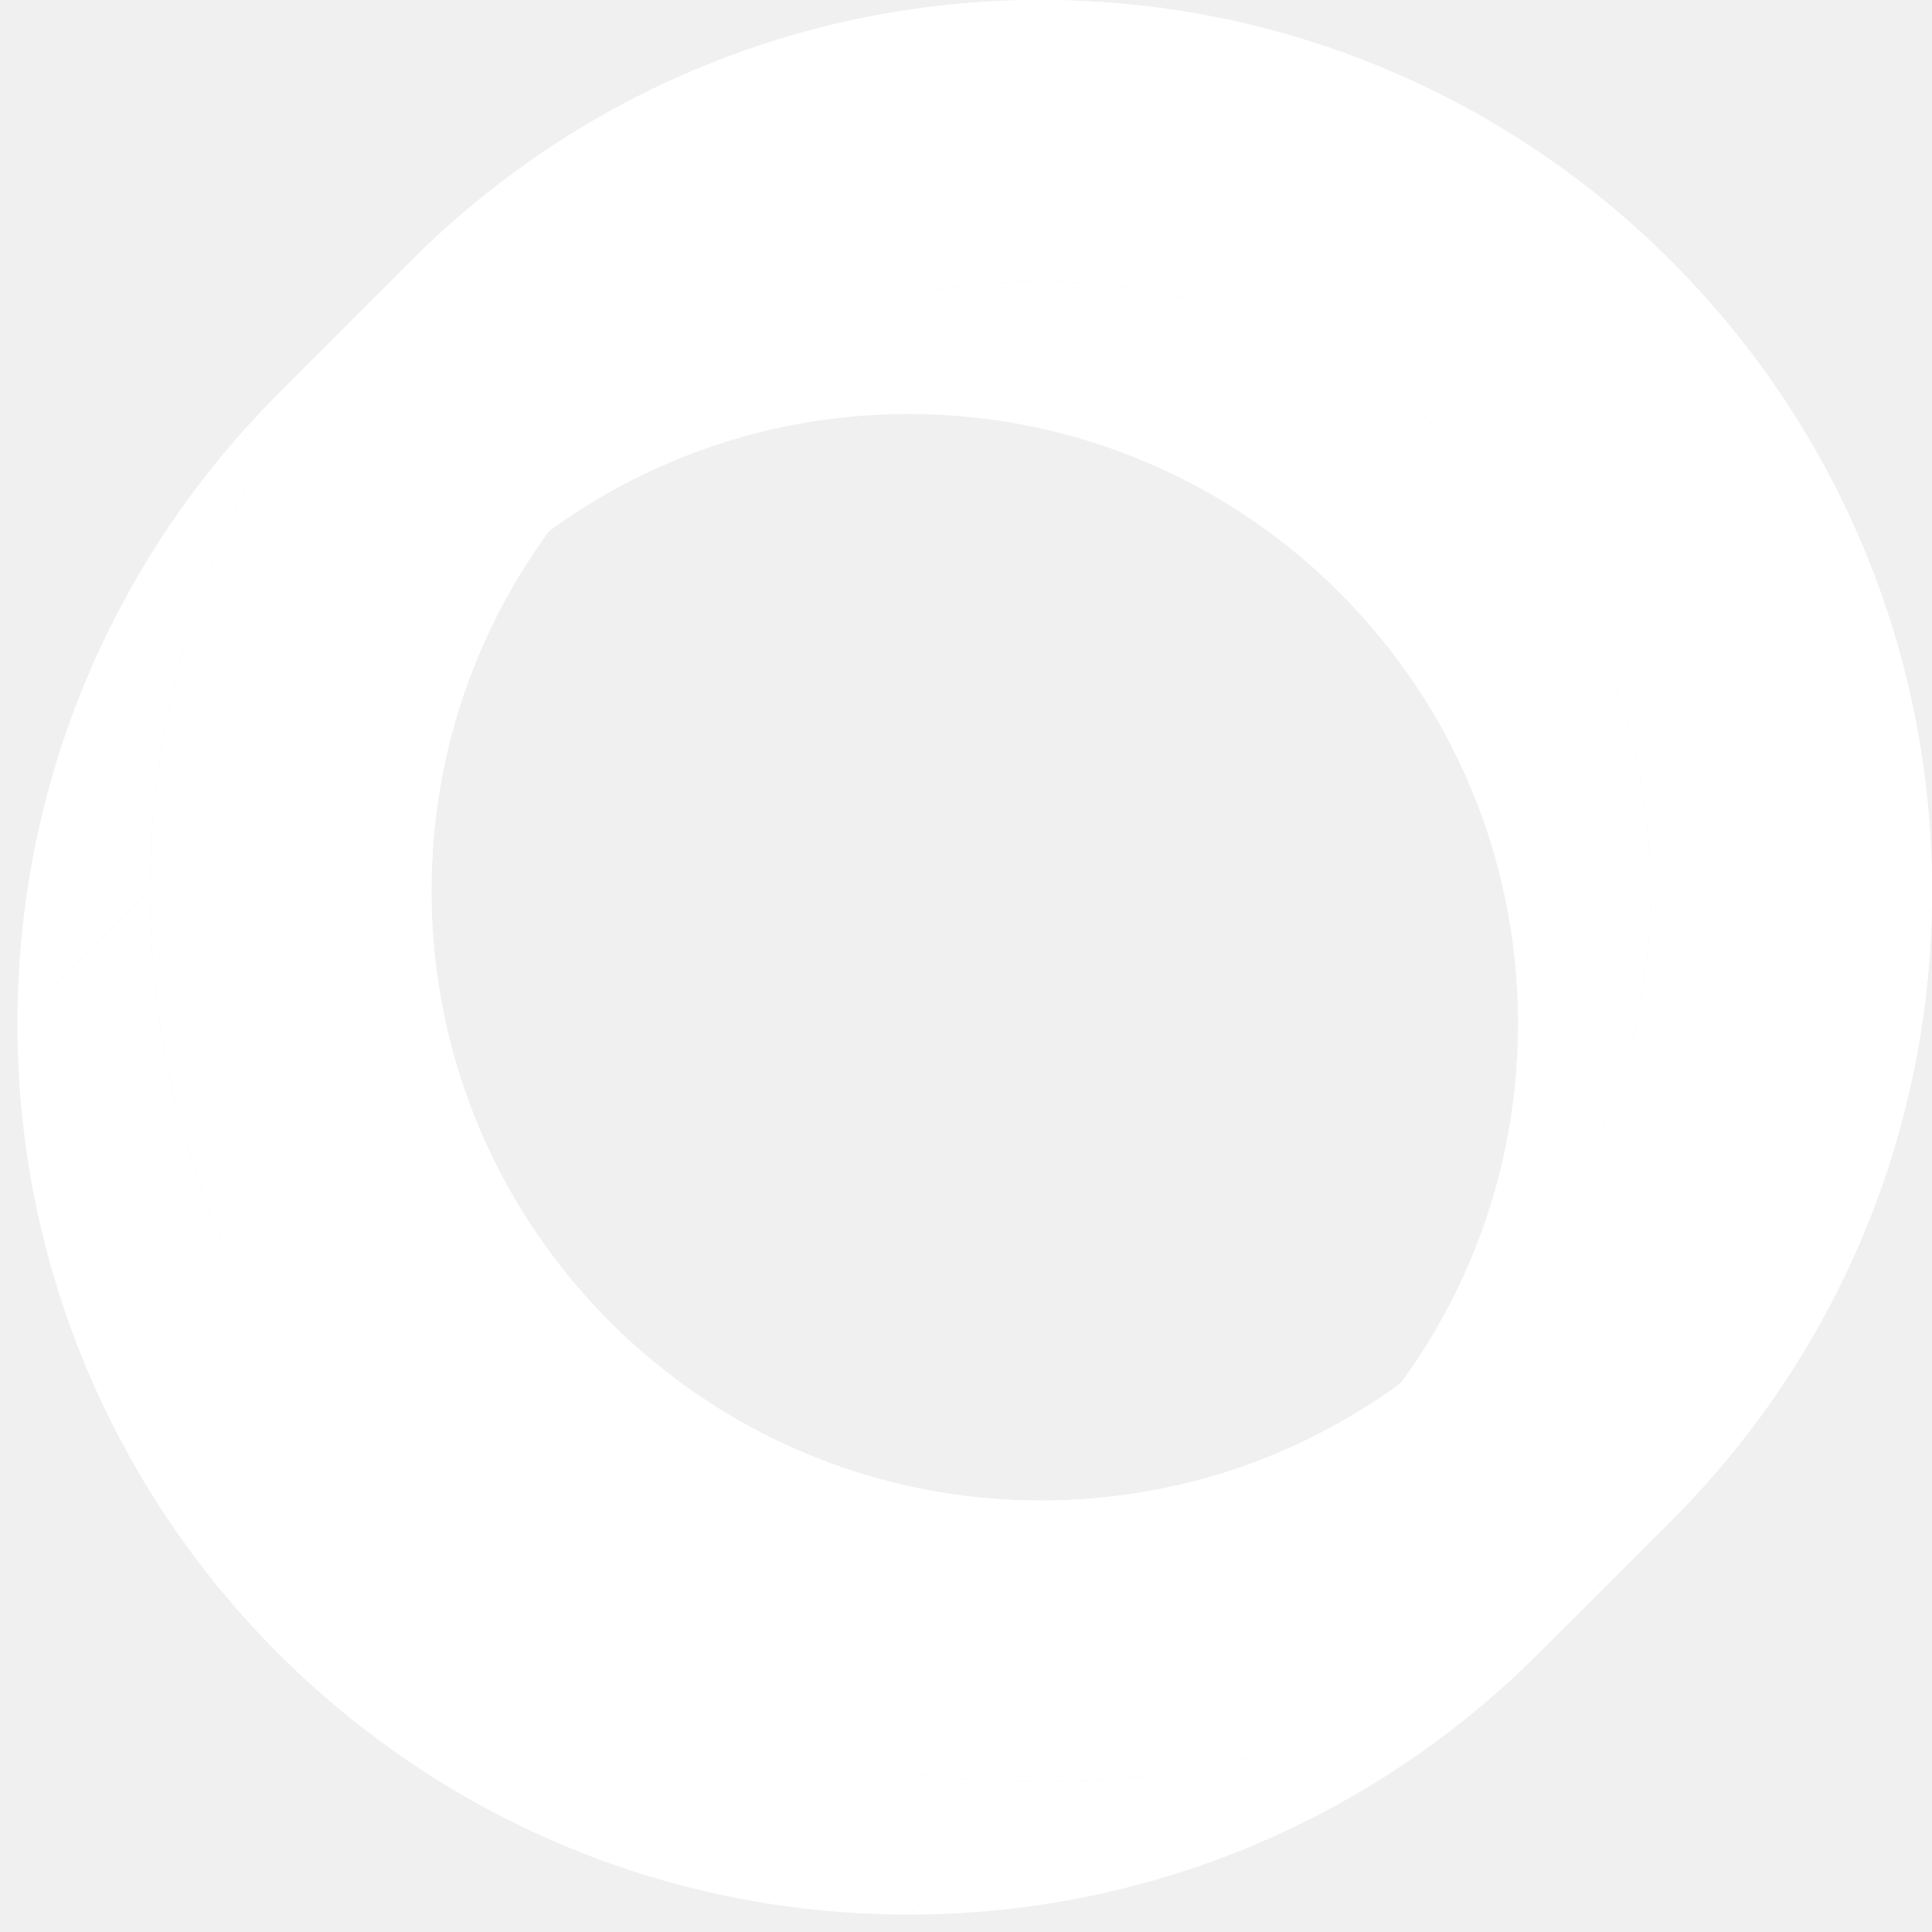
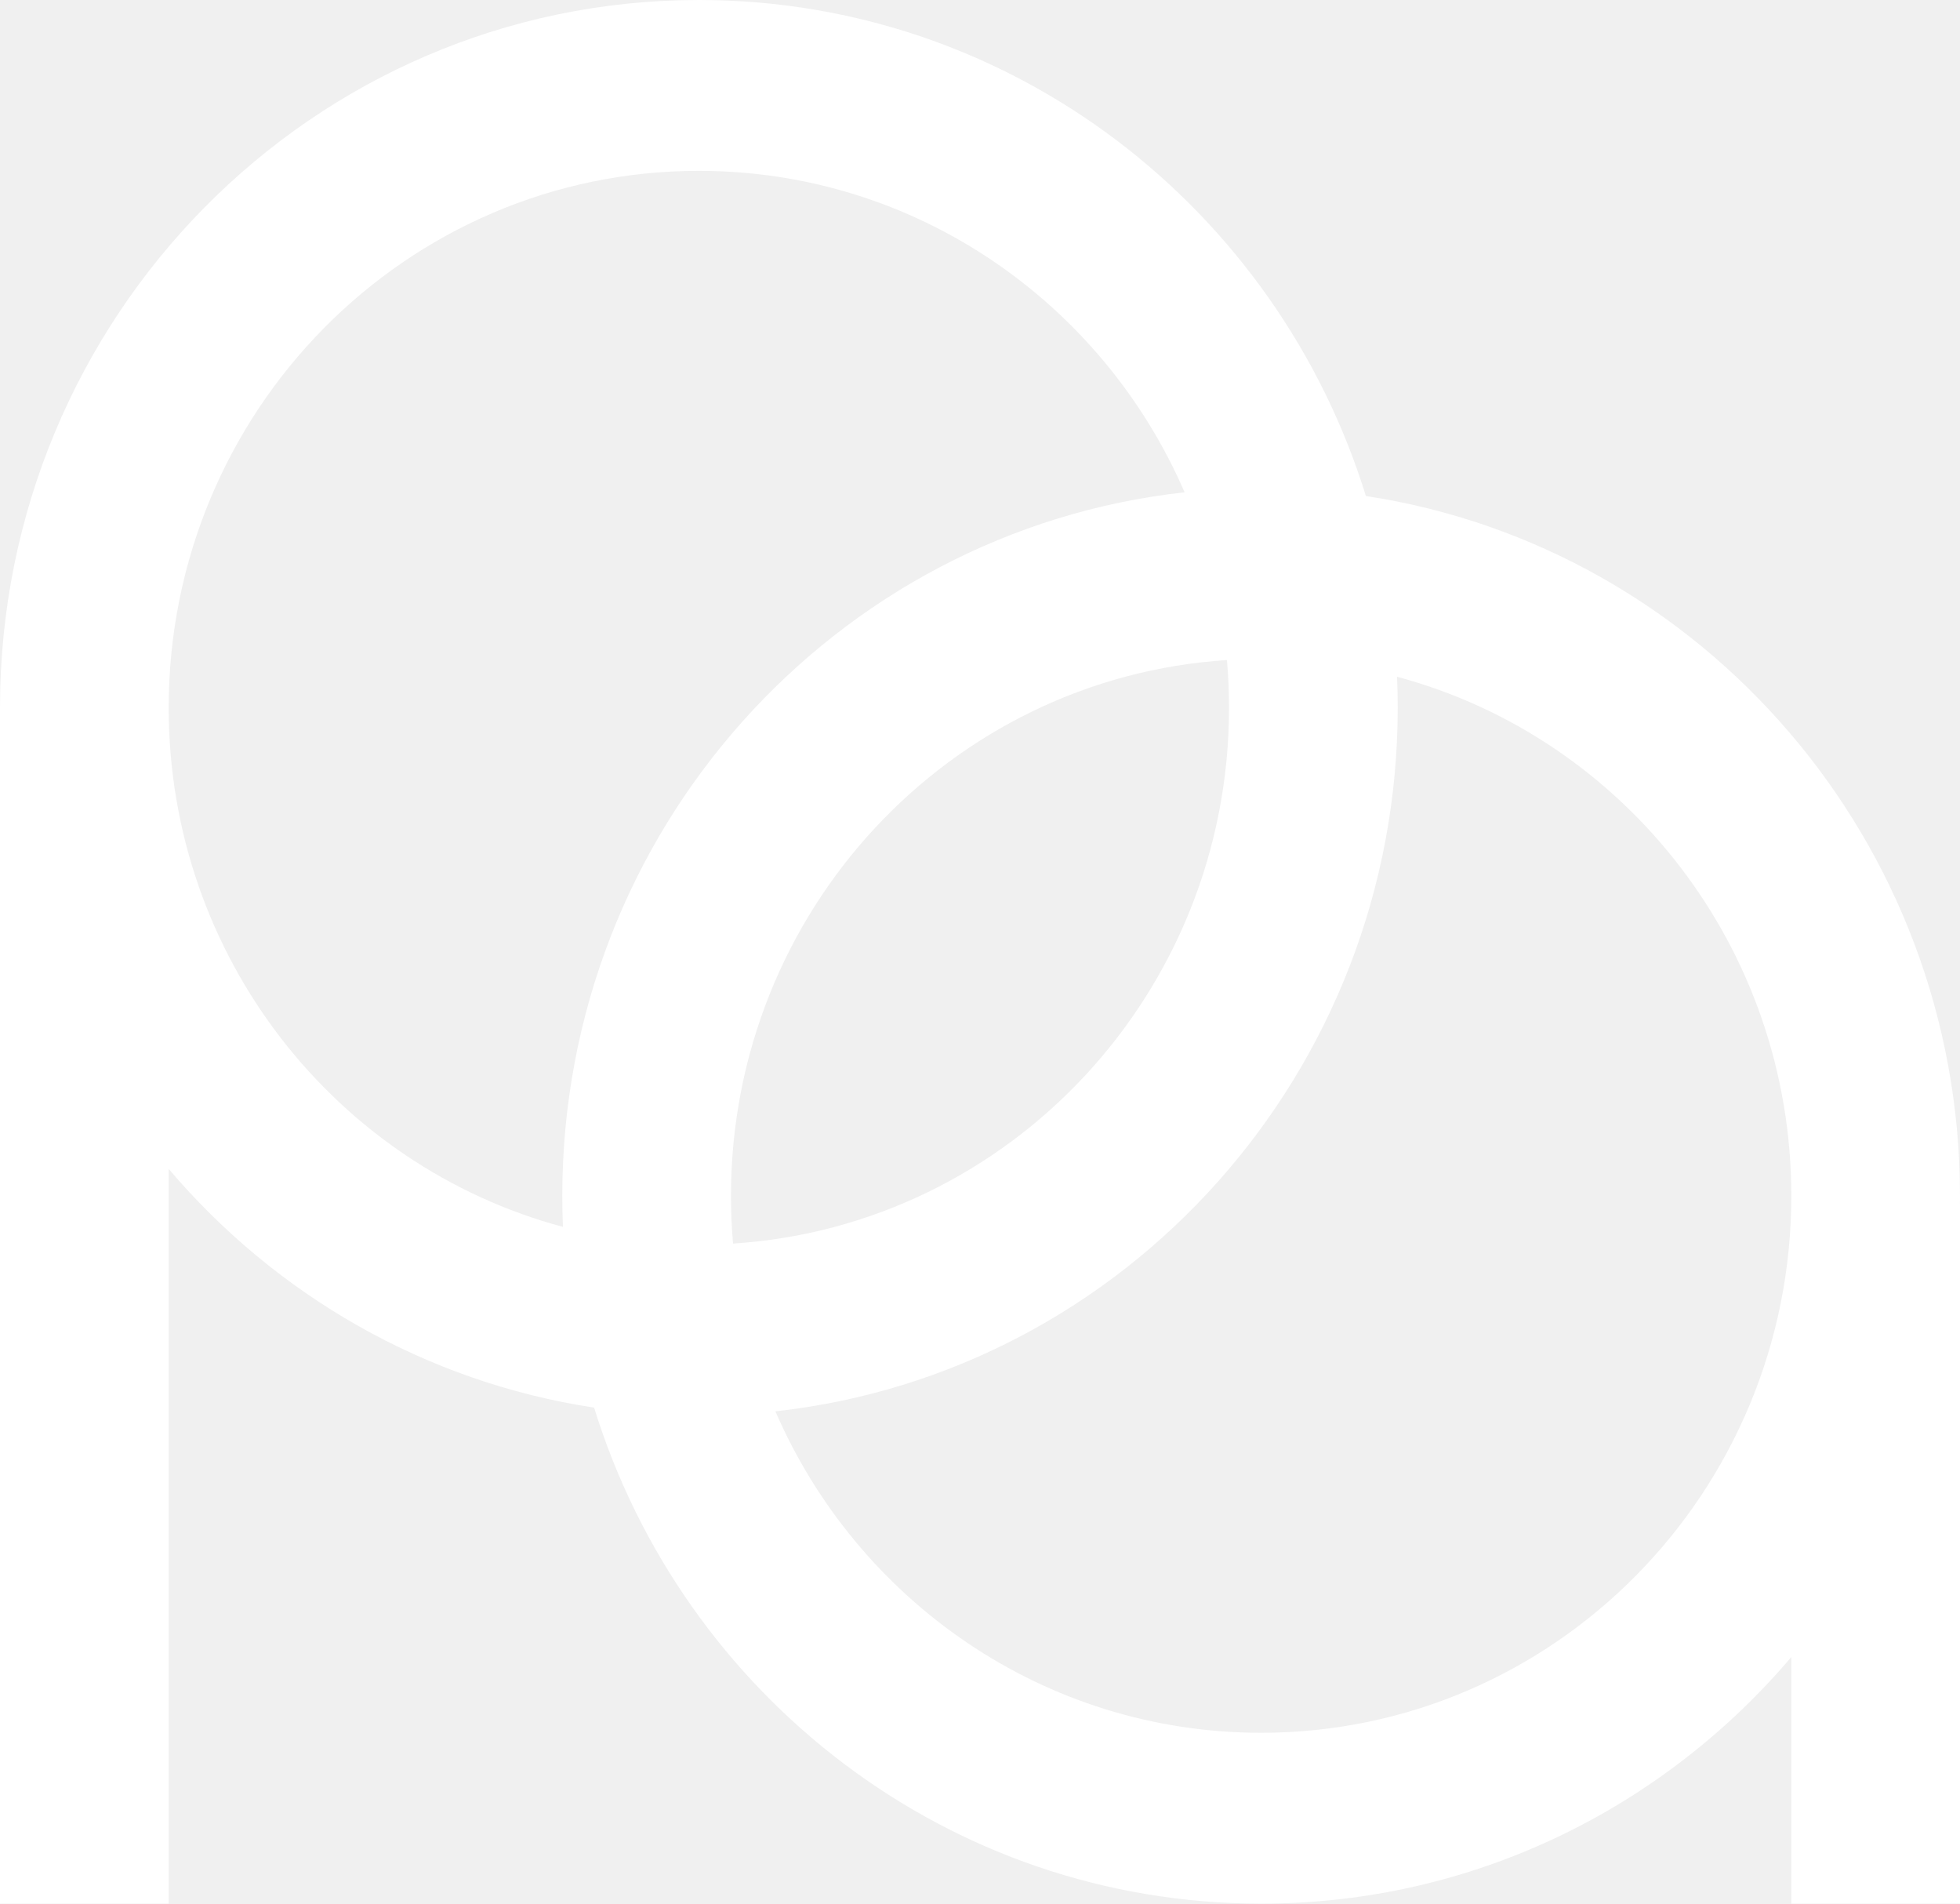
- <svg xmlns="http://www.w3.org/2000/svg" width="103" height="103" viewBox="0 0 103 103" fill="none">
-   <path d="M103 47.5C103 21.267 81.734 0 55.5 0L48.429 7.071C74.662 7.071 95.929 28.337 95.929 54.571L103 47.5Z" fill="white" />
-   <path d="M88 47.5C88 29.551 73.449 15 55.5 15L48.429 22.071C66.378 22.071 80.929 36.622 80.929 54.571L88 47.5Z" fill="white" />
-   <path d="M89.094 81.081C97.686 72.485 103 60.613 103 47.5L95.929 54.571C95.929 67.684 90.615 79.556 82.023 88.152L89.094 81.081Z" fill="white" />
-   <path d="M55.5 0C42.38 0 30.502 5.32 21.905 13.919L14.848 20.976C23.444 12.385 35.316 7.071 48.429 7.071L55.5 0Z" fill="white" />
-   <path d="M78.486 70.476C84.364 64.595 88 56.472 88 47.5L80.929 54.571C80.929 63.543 77.293 71.666 71.415 77.547L78.486 70.476Z" fill="white" />
-   <path d="M55.5 15C46.523 15 38.396 18.64 32.514 24.524L25.453 31.585C31.334 25.707 39.457 22.071 48.429 22.071L55.5 15Z" fill="white" />
-   <path d="M55.5 80C64.472 80 72.595 76.364 78.476 70.486L71.415 77.547C65.533 83.431 57.406 87.071 48.429 87.071L55.5 80Z" fill="white" />
-   <path d="M32.514 24.524C26.636 30.405 23 38.528 23 47.5L15.929 54.571C15.929 45.599 19.565 37.476 25.443 31.595L32.514 24.524Z" fill="white" />
-   <path d="M55.5 95C68.613 95 80.485 89.686 89.081 81.095L82.023 88.152C73.427 96.751 61.549 102.071 48.429 102.071L55.5 95Z" fill="white" />
-   <path d="M21.905 13.919C13.314 22.515 8 34.387 8 47.5L0.929 54.571C0.929 41.458 6.243 29.586 14.834 20.991L21.905 13.919Z" fill="white" />
-   <path d="M23 47.5C23 65.449 37.551 80 55.5 80L48.429 87.071C30.48 87.071 15.929 72.52 15.929 54.571L23 47.5Z" fill="white" />
-   <path d="M8 47.5C8 73.734 29.267 95 55.5 95L48.429 102.071C22.195 102.071 0.929 80.805 0.929 54.571L8 47.5Z" fill="white" />
-   <path fill-rule="evenodd" clip-rule="evenodd" d="M55.5 80C73.449 80 88 65.449 88 47.5C88 29.551 73.449 15 55.5 15C37.551 15 23 29.551 23 47.5C23 65.449 37.551 80 55.5 80ZM55.5 95C81.734 95 103 73.734 103 47.5C103 21.267 81.734 0 55.5 0C29.267 0 8 21.267 8 47.5C8 73.734 29.267 95 55.5 95Z" fill="white" />
+ <svg xmlns="http://www.w3.org/2000/svg" width="138" height="134" viewBox="0 0 138 134" fill="none">
+   <path fill-rule="evenodd" clip-rule="evenodd" d="M11.877 82.281C19.386 91.125 29.908 97.271 41.83 99.085C48.088 119.319 66.748 134 88.795 134C103.723 134 117.099 127.269 126.123 116.641V134H138V84.752H137.997C137.999 84.561 138 84.371 138 84.18C138 59.202 119.846 38.518 96.17 34.915C89.912 14.681 71.252 0 49.205 0C22.03 0 0 22.305 0 49.821V134H11.877V82.281ZM86.533 49.821C86.533 69.875 71.106 86.282 51.613 87.538C51.516 86.431 51.467 85.311 51.467 84.18C51.467 64.125 66.894 47.718 86.387 46.462C86.484 47.569 86.533 48.689 86.533 49.821ZM11.877 49.821C11.877 67.345 23.657 82.084 39.636 86.362C39.606 85.639 39.59 84.911 39.59 84.18C39.59 58.508 58.766 37.372 83.406 34.654C77.635 21.332 64.493 12.026 49.205 12.026C28.589 12.026 11.877 28.947 11.877 49.821ZM126.123 84.18C126.123 66.655 114.343 51.916 98.364 47.638C98.394 48.361 98.41 49.089 98.41 49.821C98.41 75.492 79.234 96.628 54.594 99.346C60.365 112.668 73.507 121.974 88.795 121.974C109.411 121.974 126.123 105.053 126.123 84.18Z" fill="white" />
</svg>
